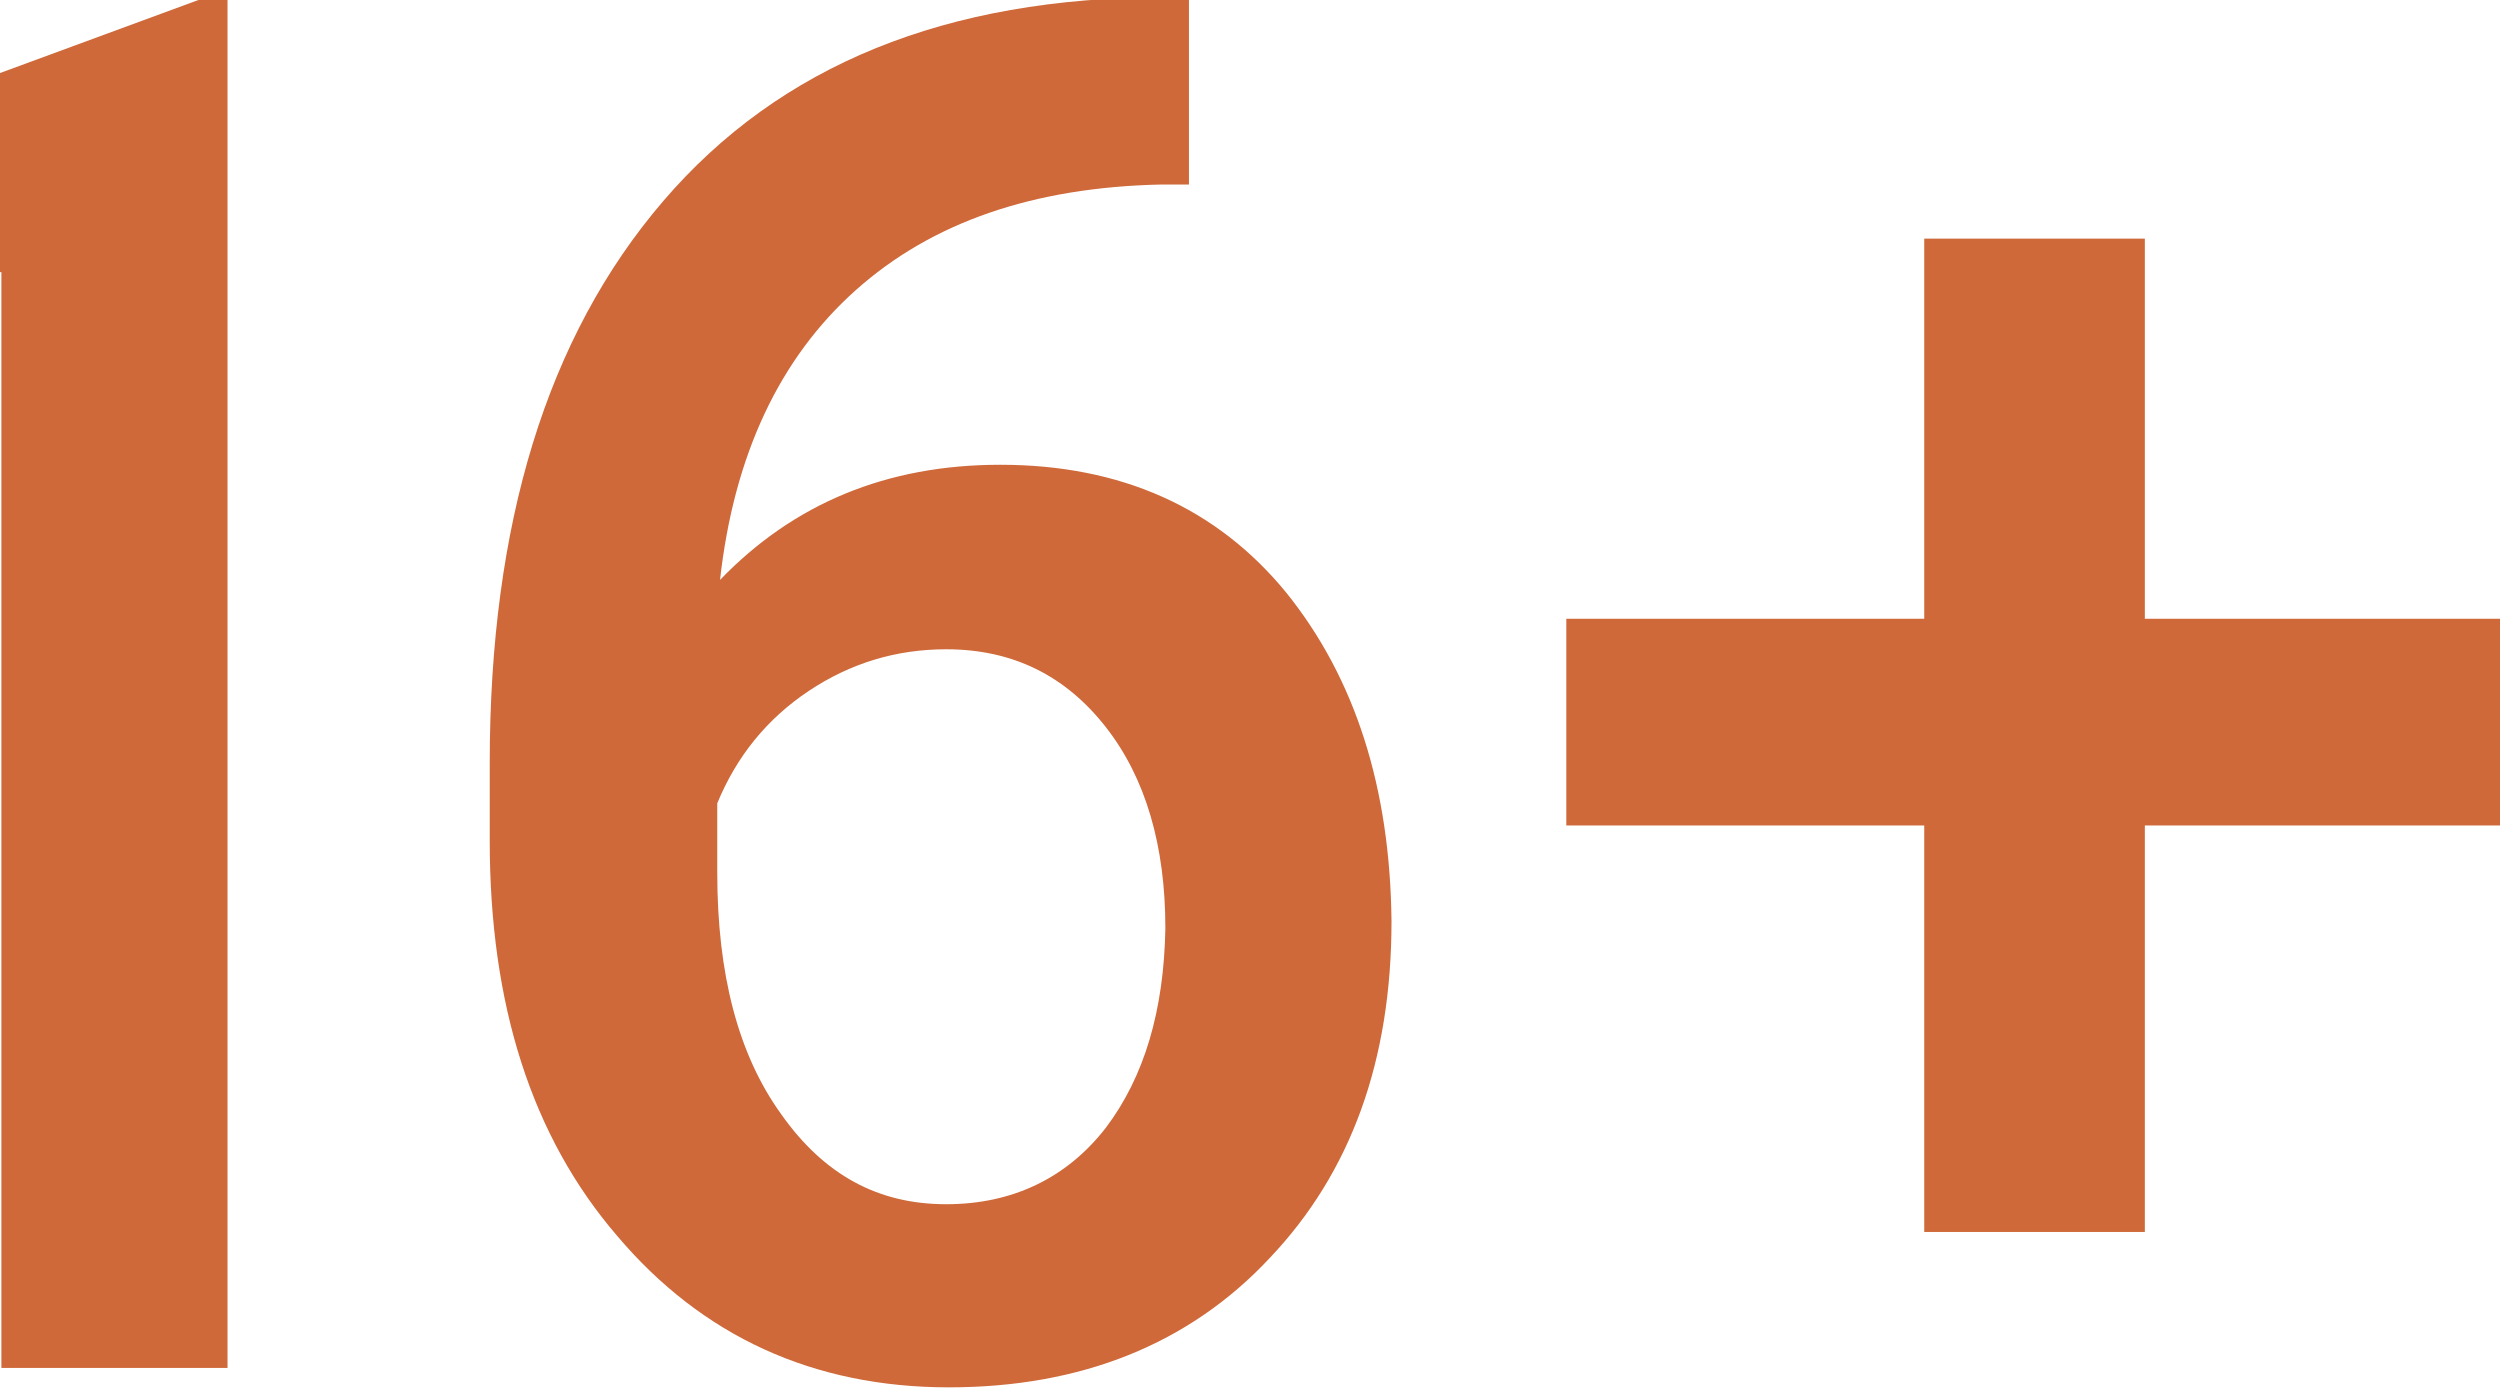
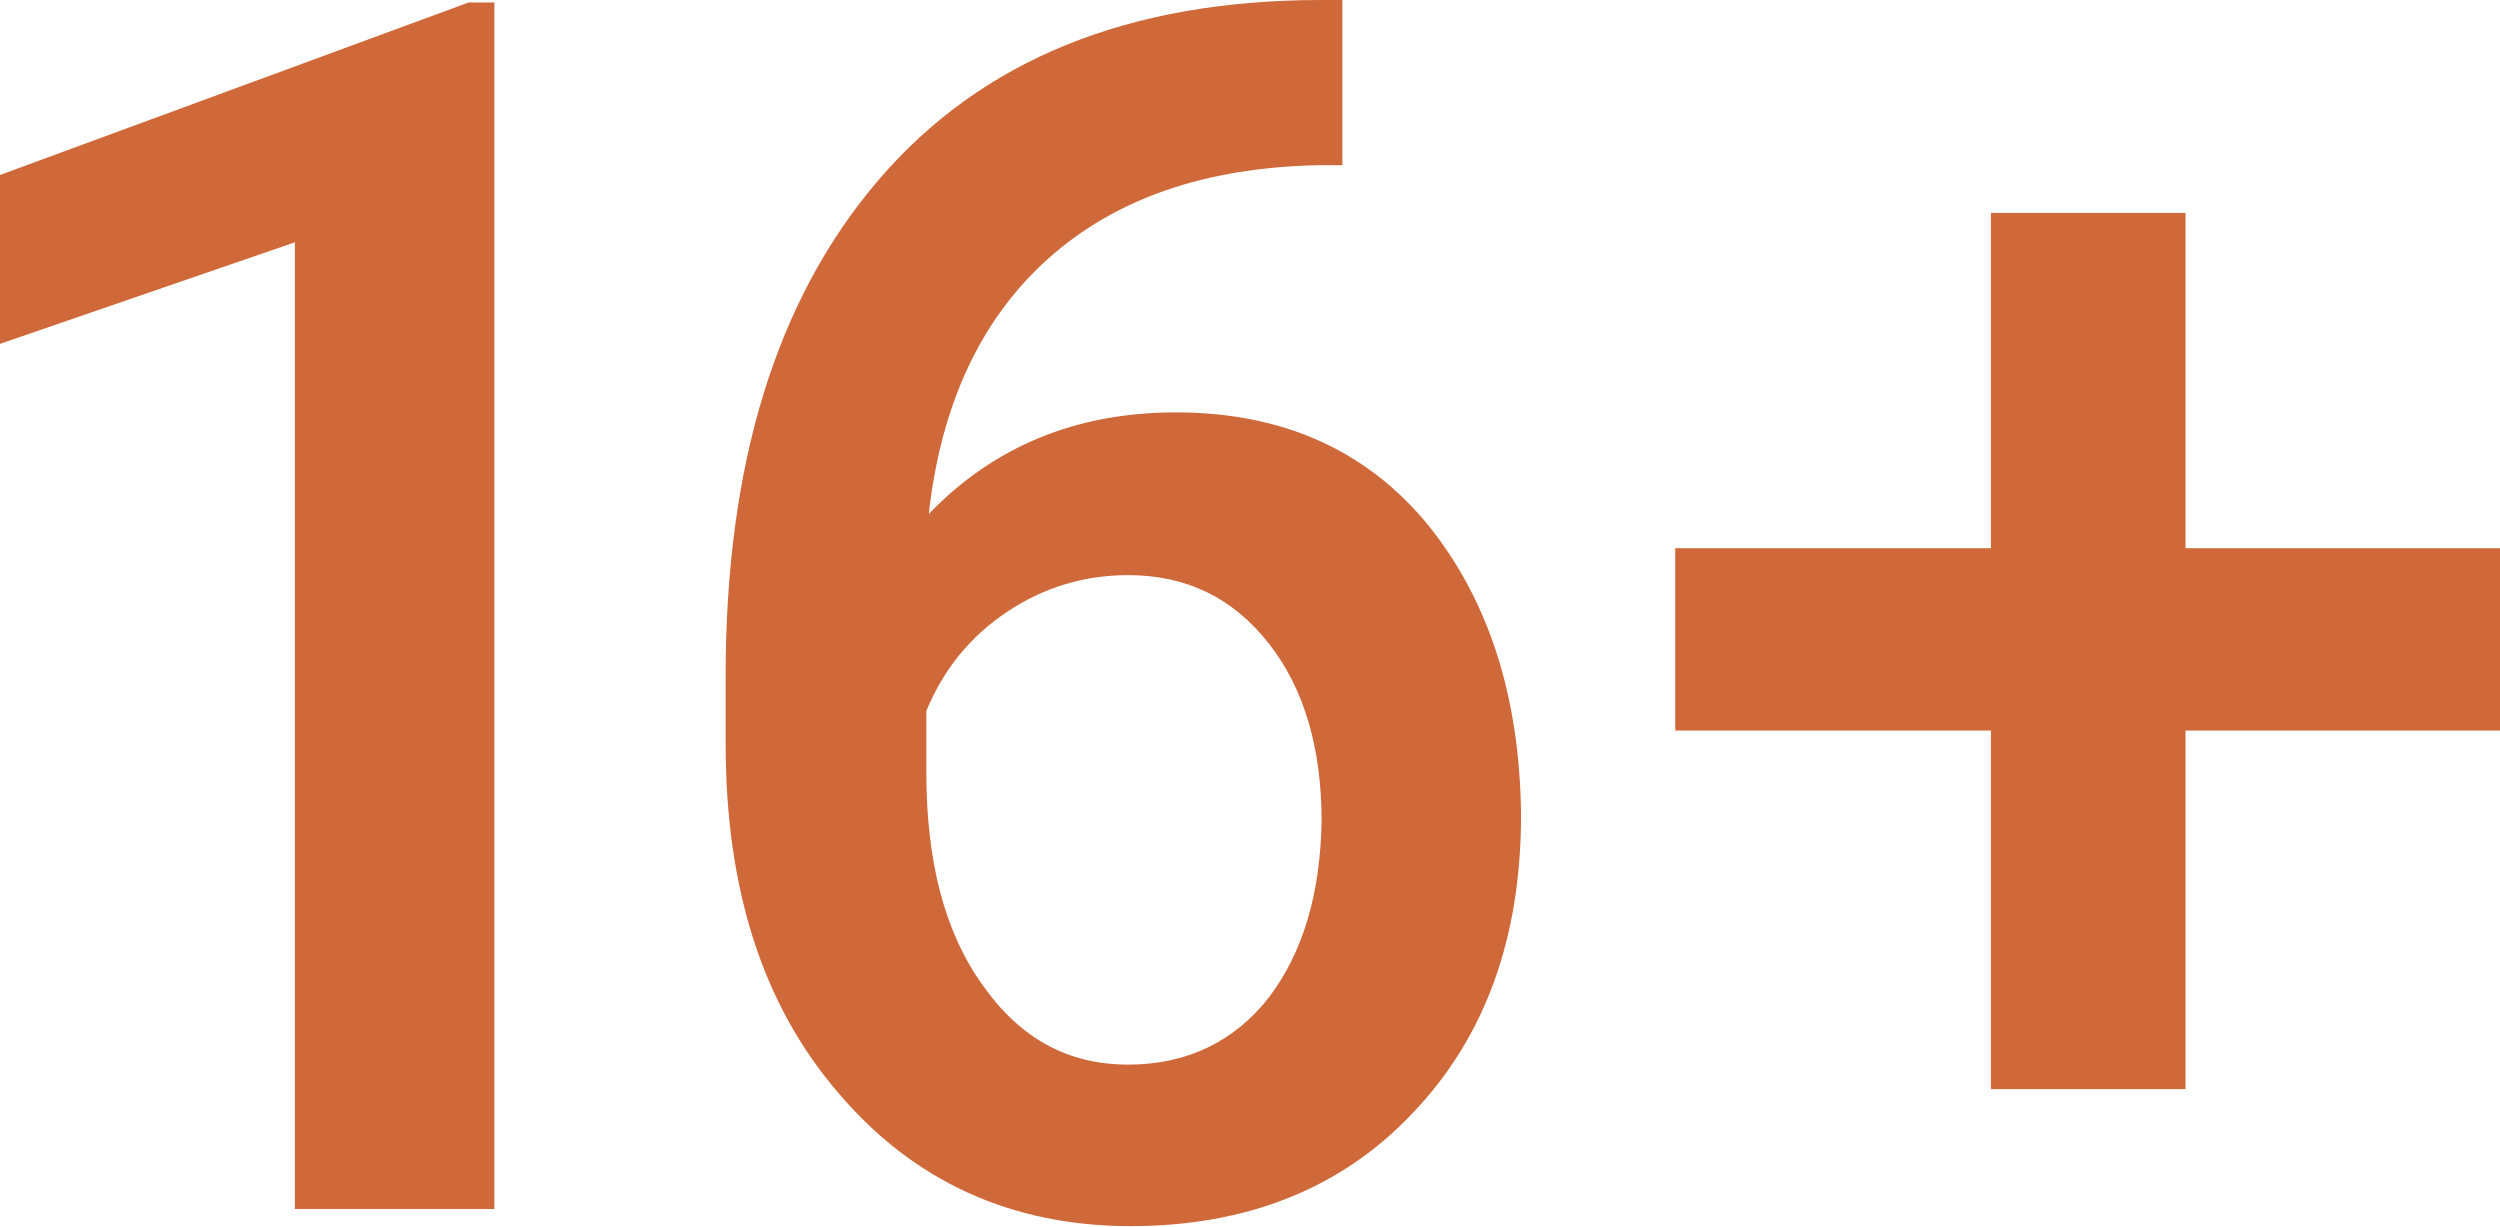
- <svg xmlns="http://www.w3.org/2000/svg" version="1.1" id="Layer_1" x="0px" y="0px" viewBox="0 0 180.2 100.5" style="enable-background:new 0 0 180.2 100.5;" xml:space="preserve">
-   <style type="text/css">
+ <svg xmlns="http://www.w3.org/2000/svg" version="1.1" id="Layer_1" x="0px" y="0px" viewBox="0 0 204.3 100.2" xml:space="preserve" width="204.3" height="100.2">
+   <defs id="defs13" />
+   <style type="text/css" id="style2">
	.st0{fill:#CF693A;}
</style>
-   <polygon class="st0" points="154.6,17.2 138.7,17.2 138.7,44.6 112.9,44.6 112.9,59.5 138.7,59.5 138.7,88.8 154.6,88.8 154.6,59.5   180.3,59.5 180.3,44.6 154.6,44.6 " />
-   <path class="st0" d="M92.7,42.7c-5-6.1-11.9-9.2-20.6-9.2c-8.2,0-14.9,2.8-20.2,8.3c1-9,4.3-16,9.8-20.9c5.5-4.9,12.8-7.4,22-7.6h2  V-0.2h-1.7c-15.8,0-27.8,4.9-36.2,14.7C39.4,24.3,35.3,37.8,35.3,55v5.6c0,11.8,3,21.3,9.2,28.5c6.1,7.2,14.1,10.9,23.9,10.9  c9.5,0,17.3-3.1,23.1-9.3c5.9-6.2,8.8-14.3,8.8-24.3C100.2,56.8,97.7,48.9,92.7,42.7z M79.7,81.3c-2.8,3.6-6.7,5.5-11.5,5.5  c-4.9,0-8.8-2.1-11.9-6.5c-3.1-4.3-4.6-10.1-4.6-17.4v-5c1.4-3.4,3.6-6.1,6.6-8.1c3-2,6.3-3,9.9-3c4.8,0,8.6,1.9,11.5,5.6  c2.9,3.7,4.3,8.6,4.3,14.5C83.9,72.8,82.5,77.6,79.7,81.3z" />
-   <polygon class="st0" points="16.4,0 14.3,0 -24,14.1 -24,27.9 0.1,19.6 0.1,98.6 16.4,98.6 " />
+   <g id="g828" transform="translate(24,0.2)">
+     <g id="obj">
+       <polygon class="st0" points="138.7,44.6 112.9,44.6 112.9,59.5 138.7,59.5 138.7,88.8 154.6,88.8 154.6,59.5 180.3,59.5 180.3,44.6 154.6,44.6 154.6,17.2 138.7,17.2 " id="polygon4" style="fill:#cf693a" />
+       <path class="st0" d="m 92.7,42.7 c -5,-6.1 -11.9,-9.2 -20.6,-9.2 -8.2,0 -14.9,2.8 -20.2,8.3 1,-9 4.3,-16 9.8,-20.9 5.5,-4.9 12.8,-7.4 22,-7.6 h 2 V -0.2 H 84 C 68.2,-0.2 56.2,4.7 47.8,14.5 39.4,24.3 35.3,37.8 35.3,55 v 5.6 c 0,11.8 3,21.3 9.2,28.5 6.1,7.2 14.1,10.9 23.9,10.9 9.5,0 17.3,-3.1 23.1,-9.3 5.9,-6.2 8.8,-14.3 8.8,-24.3 -0.1,-9.6 -2.6,-17.5 -7.6,-23.7 z m -13,38.6 C 76.9,84.9 73,86.8 68.2,86.8 63.3,86.8 59.4,84.7 56.3,80.3 53.2,76 51.7,70.2 51.7,62.9 v -5 c 1.4,-3.4 3.6,-6.1 6.6,-8.1 3,-2 6.3,-3 9.9,-3 4.8,0 8.6,1.9 11.5,5.6 2.9,3.7 4.3,8.6 4.3,14.5 -0.1,5.9 -1.5,10.7 -4.3,14.4 z" id="path6" style="fill:#cf693a" />
+       <polygon class="st0" points="-24,14.1 -24,27.9 0.1,19.6 0.1,98.6 16.4,98.6 16.4,0 14.3,0 " id="polygon8" style="fill:#cf693a" />
+     </g>
+   </g>
</svg>
